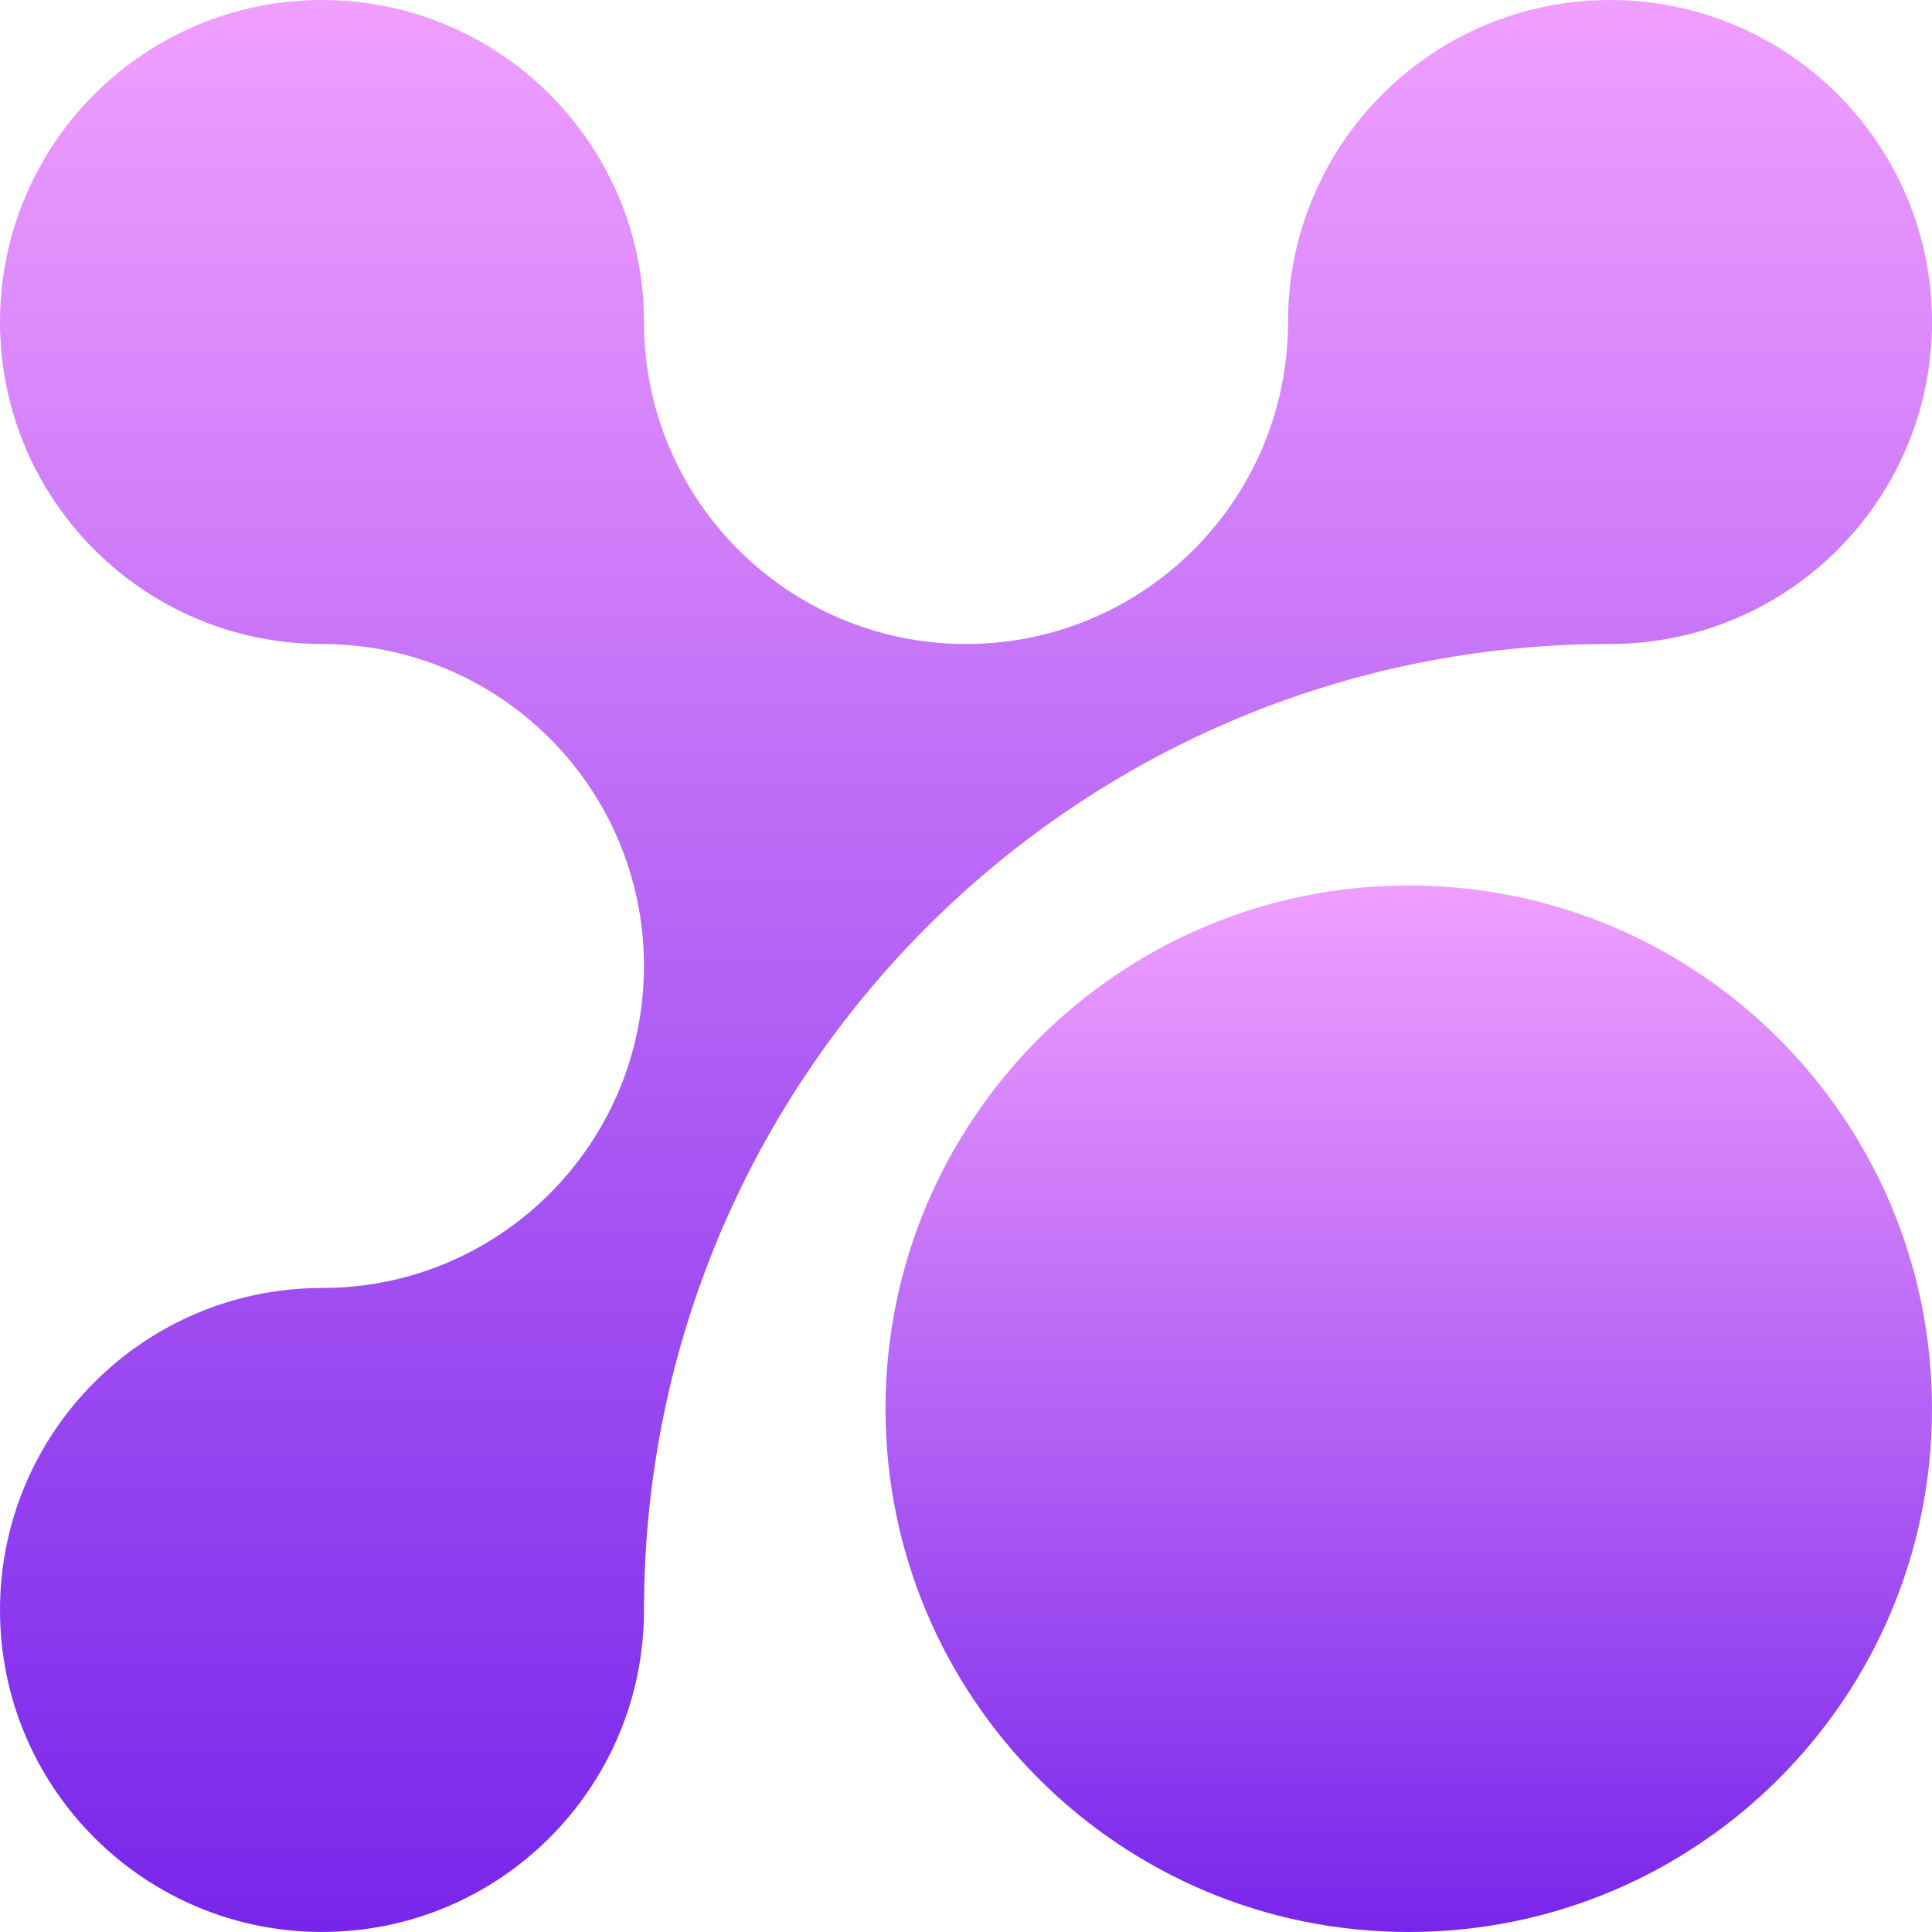
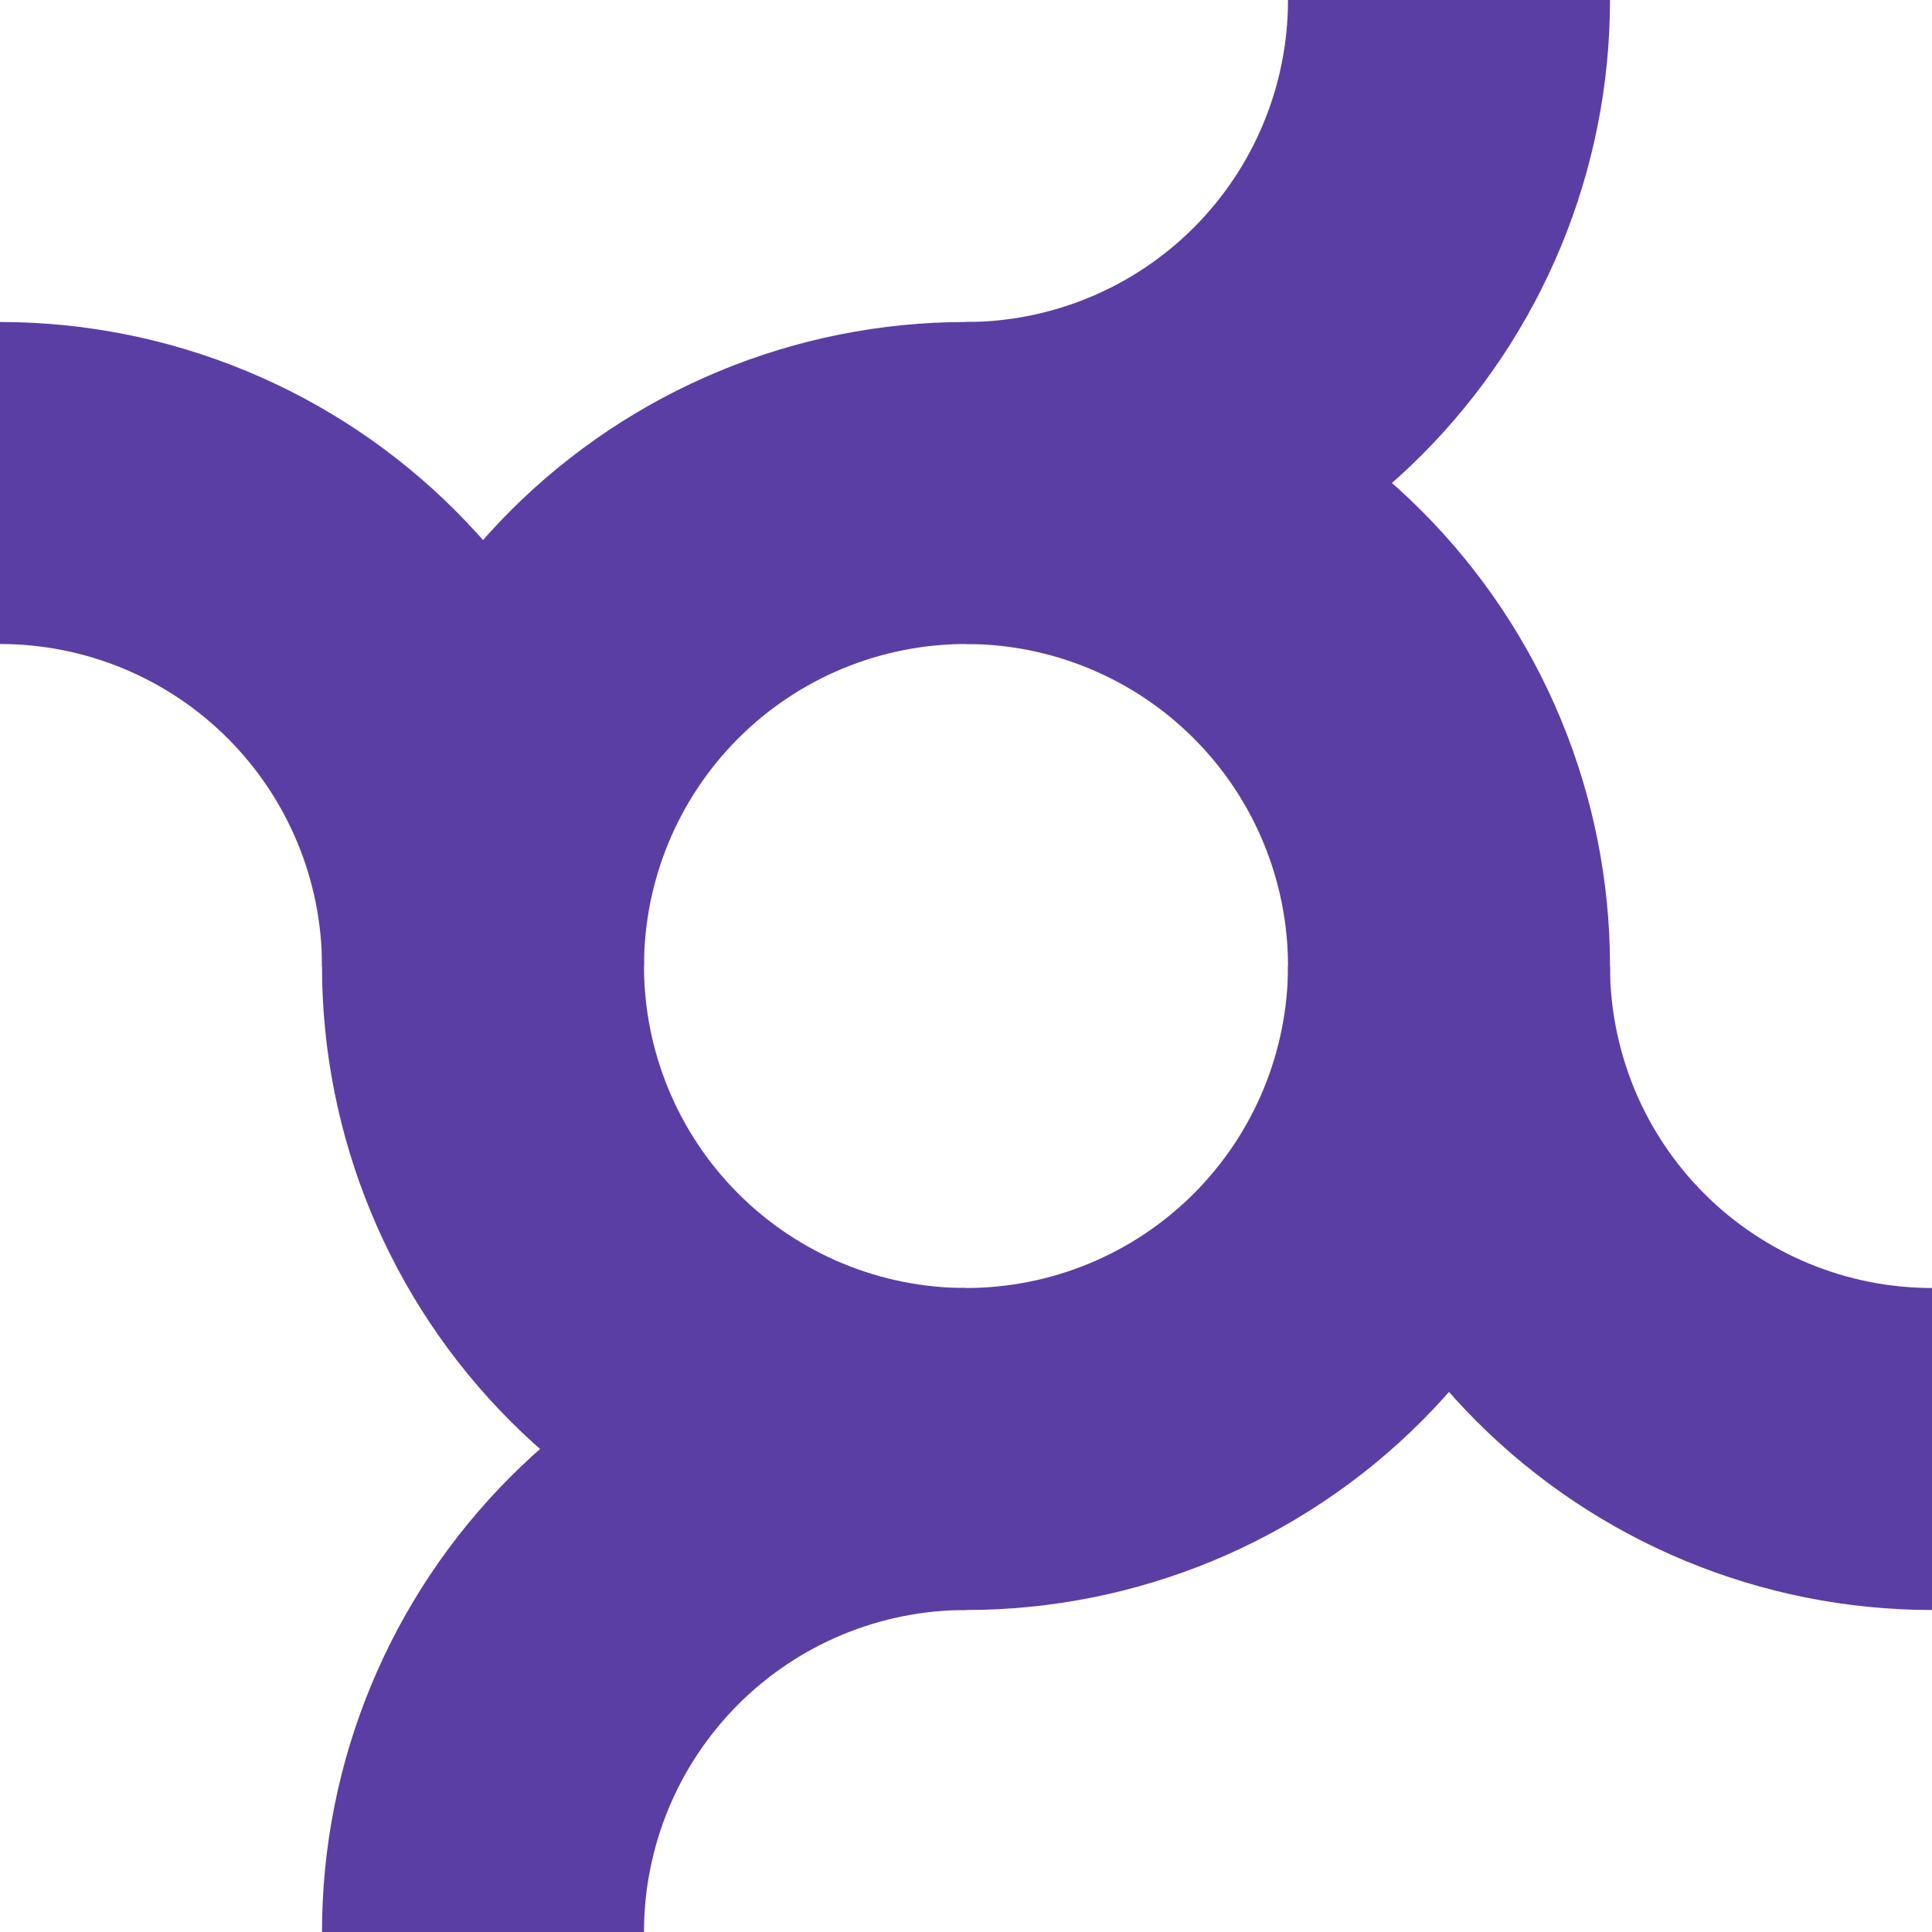
- <svg xmlns="http://www.w3.org/2000/svg" width="200" height="200" viewBox="0 0 200 200" fill="none">
-   <path d="M33.333 66.667C14.931 66.667 0 51.742 0 33.333C0 14.923 14.931 0 33.333 0C51.74 0 66.665 14.925 66.665 33.333C66.665 51.74 81.592 66.667 100 66.667C118.408 66.667 133.333 51.742 133.333 33.335C133.333 14.927 148.26 0 166.667 0C185.075 0 200 14.925 200 33.333C200 51.74 185.075 66.665 166.667 66.665C111.433 66.665 66.667 111.45 66.667 166.663C66.667 185.062 51.742 199.996 33.335 199.996C14.927 199.996 0 185.075 0 166.667C0 148.26 14.925 133.333 33.333 133.333C51.74 133.333 66.662 118.408 66.662 100C66.662 81.592 51.742 66.667 33.333 66.667Z" fill="url(#paint0_linear_2374_449)" />
-   <path d="M91.667 145.832C91.667 115.9 115.913 91.665 145.835 91.665C175.758 91.667 200 115.9 200 145.832C200 175.75 175.758 200 145.831 200C115.909 200 91.667 175.75 91.667 145.832Z" fill="url(#paint1_linear_2374_449)" />
-   <defs>
-     <linearGradient id="paint0_linear_2374_449" x1="100" y1="0" x2="100" y2="199.996" gradientUnits="userSpaceOnUse">
-       <stop stop-color="#F09FFF" />
-       <stop offset="1" stop-color="#7825EB" />
-     </linearGradient>
-     <linearGradient id="paint1_linear_2374_449" x1="145.833" y1="91.665" x2="145.833" y2="200" gradientUnits="userSpaceOnUse">
-       <stop stop-color="#F09FFF" />
-       <stop offset="1" stop-color="#7825EB" />
-     </linearGradient>
-   </defs>
+ <svg xmlns="http://www.w3.org/2000/svg" width="200" height="200" viewBox="0 0 1024 1024" fill="none">
+   <g fill="#5b3ea3">
+     <path d="M170.667 512C170.667 421.473 206.628 334.653 270.641 270.641C334.653 206.628 421.473 170.667 512 170.667V341.333C466.736 341.333 423.327 359.314 391.32 391.32C359.314 423.327 341.333 466.736 341.333 512H170.667Z" />
+     <path d="M170.667 1024C170.667 933.473 206.629 846.653 270.641 782.641C334.654 718.628 421.473 682.667 512 682.667V853.333C466.737 853.333 423.327 871.314 391.321 903.32C359.315 935.327 341.334 978.736 341.334 1024H170.667Z" />
+     <path d="M853.333 512C853.333 421.473 817.372 334.653 753.359 270.641C689.347 206.628 602.527 170.667 512 170.667V341.333C557.264 341.333 600.673 359.314 632.68 391.32C664.686 423.327 682.667 466.736 682.667 512H853.333Z" />
+     <path d="M341.333 512C341.333 421.473 305.372 334.653 241.359 270.641C177.347 206.628 90.527 170.667 0 170.667V341.333C45.264 341.333 88.673 359.314 120.68 391.32C152.686 423.327 170.667 466.736 170.667 512H341.333Z" />
+     <path d="M170.667 512C170.667 602.527 206.628 689.347 270.641 753.359C334.653 817.372 421.473 853.333 512 853.333V682.667C466.737 682.667 423.327 664.686 391.32 632.68C359.314 600.673 341.333 557.264 341.333 512H170.667Z" />
+     <path d="M682.667 512C682.667 602.527 718.628 689.347 782.641 753.359C846.653 817.372 933.473 853.333 1024 853.333V682.667C978.736 682.667 935.327 664.686 903.32 632.68C871.314 600.673 853.333 557.264 853.333 512H682.667Z" />
+     <path d="M853.333 512C853.333 602.527 817.372 689.347 753.359 753.359C689.347 817.372 602.528 853.333 512 853.333V682.667C557.264 682.667 600.673 664.686 632.68 632.68C664.686 600.673 682.667 557.264 682.667 512H853.333Z" />
+     <path d="M853.333 0C853.333 90.527 817.372 177.347 753.359 241.359C689.347 305.372 602.527 341.333 512 341.333V170.667C557.264 170.667 600.673 152.686 632.68 120.68C664.686 88.673 682.667 45.264 682.667 0H853.333Z" />
+   </g>
</svg>
